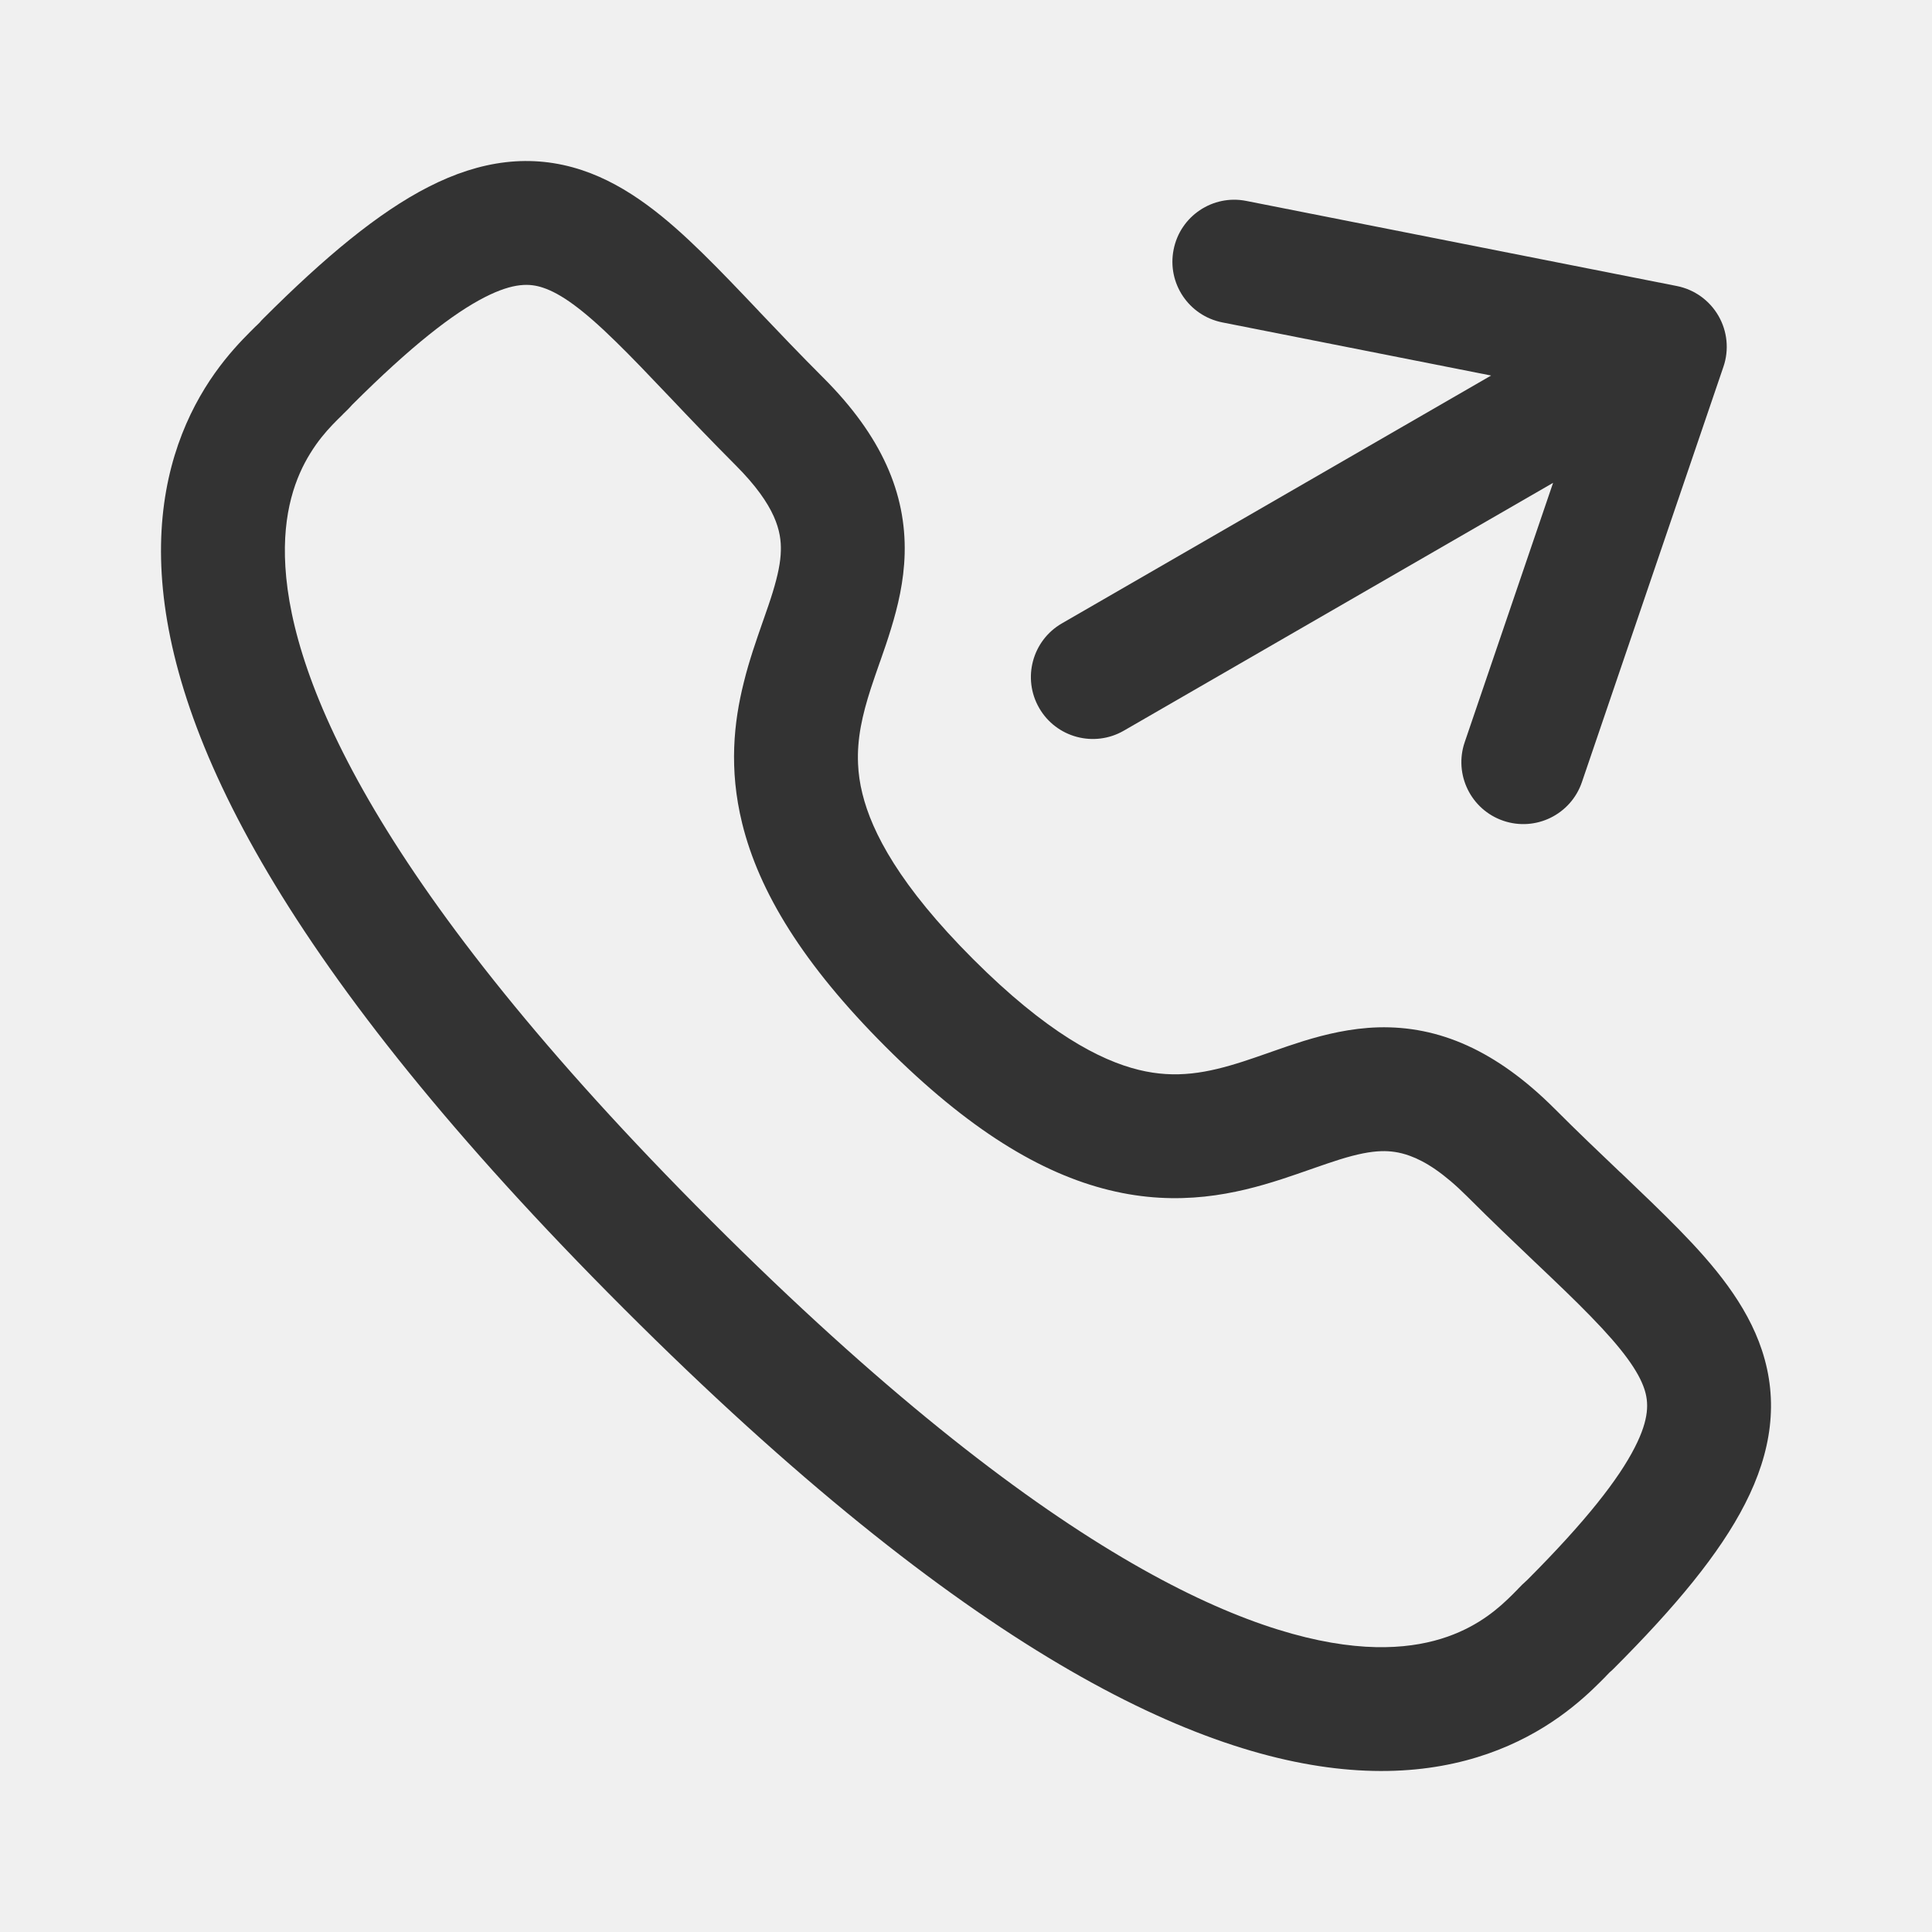
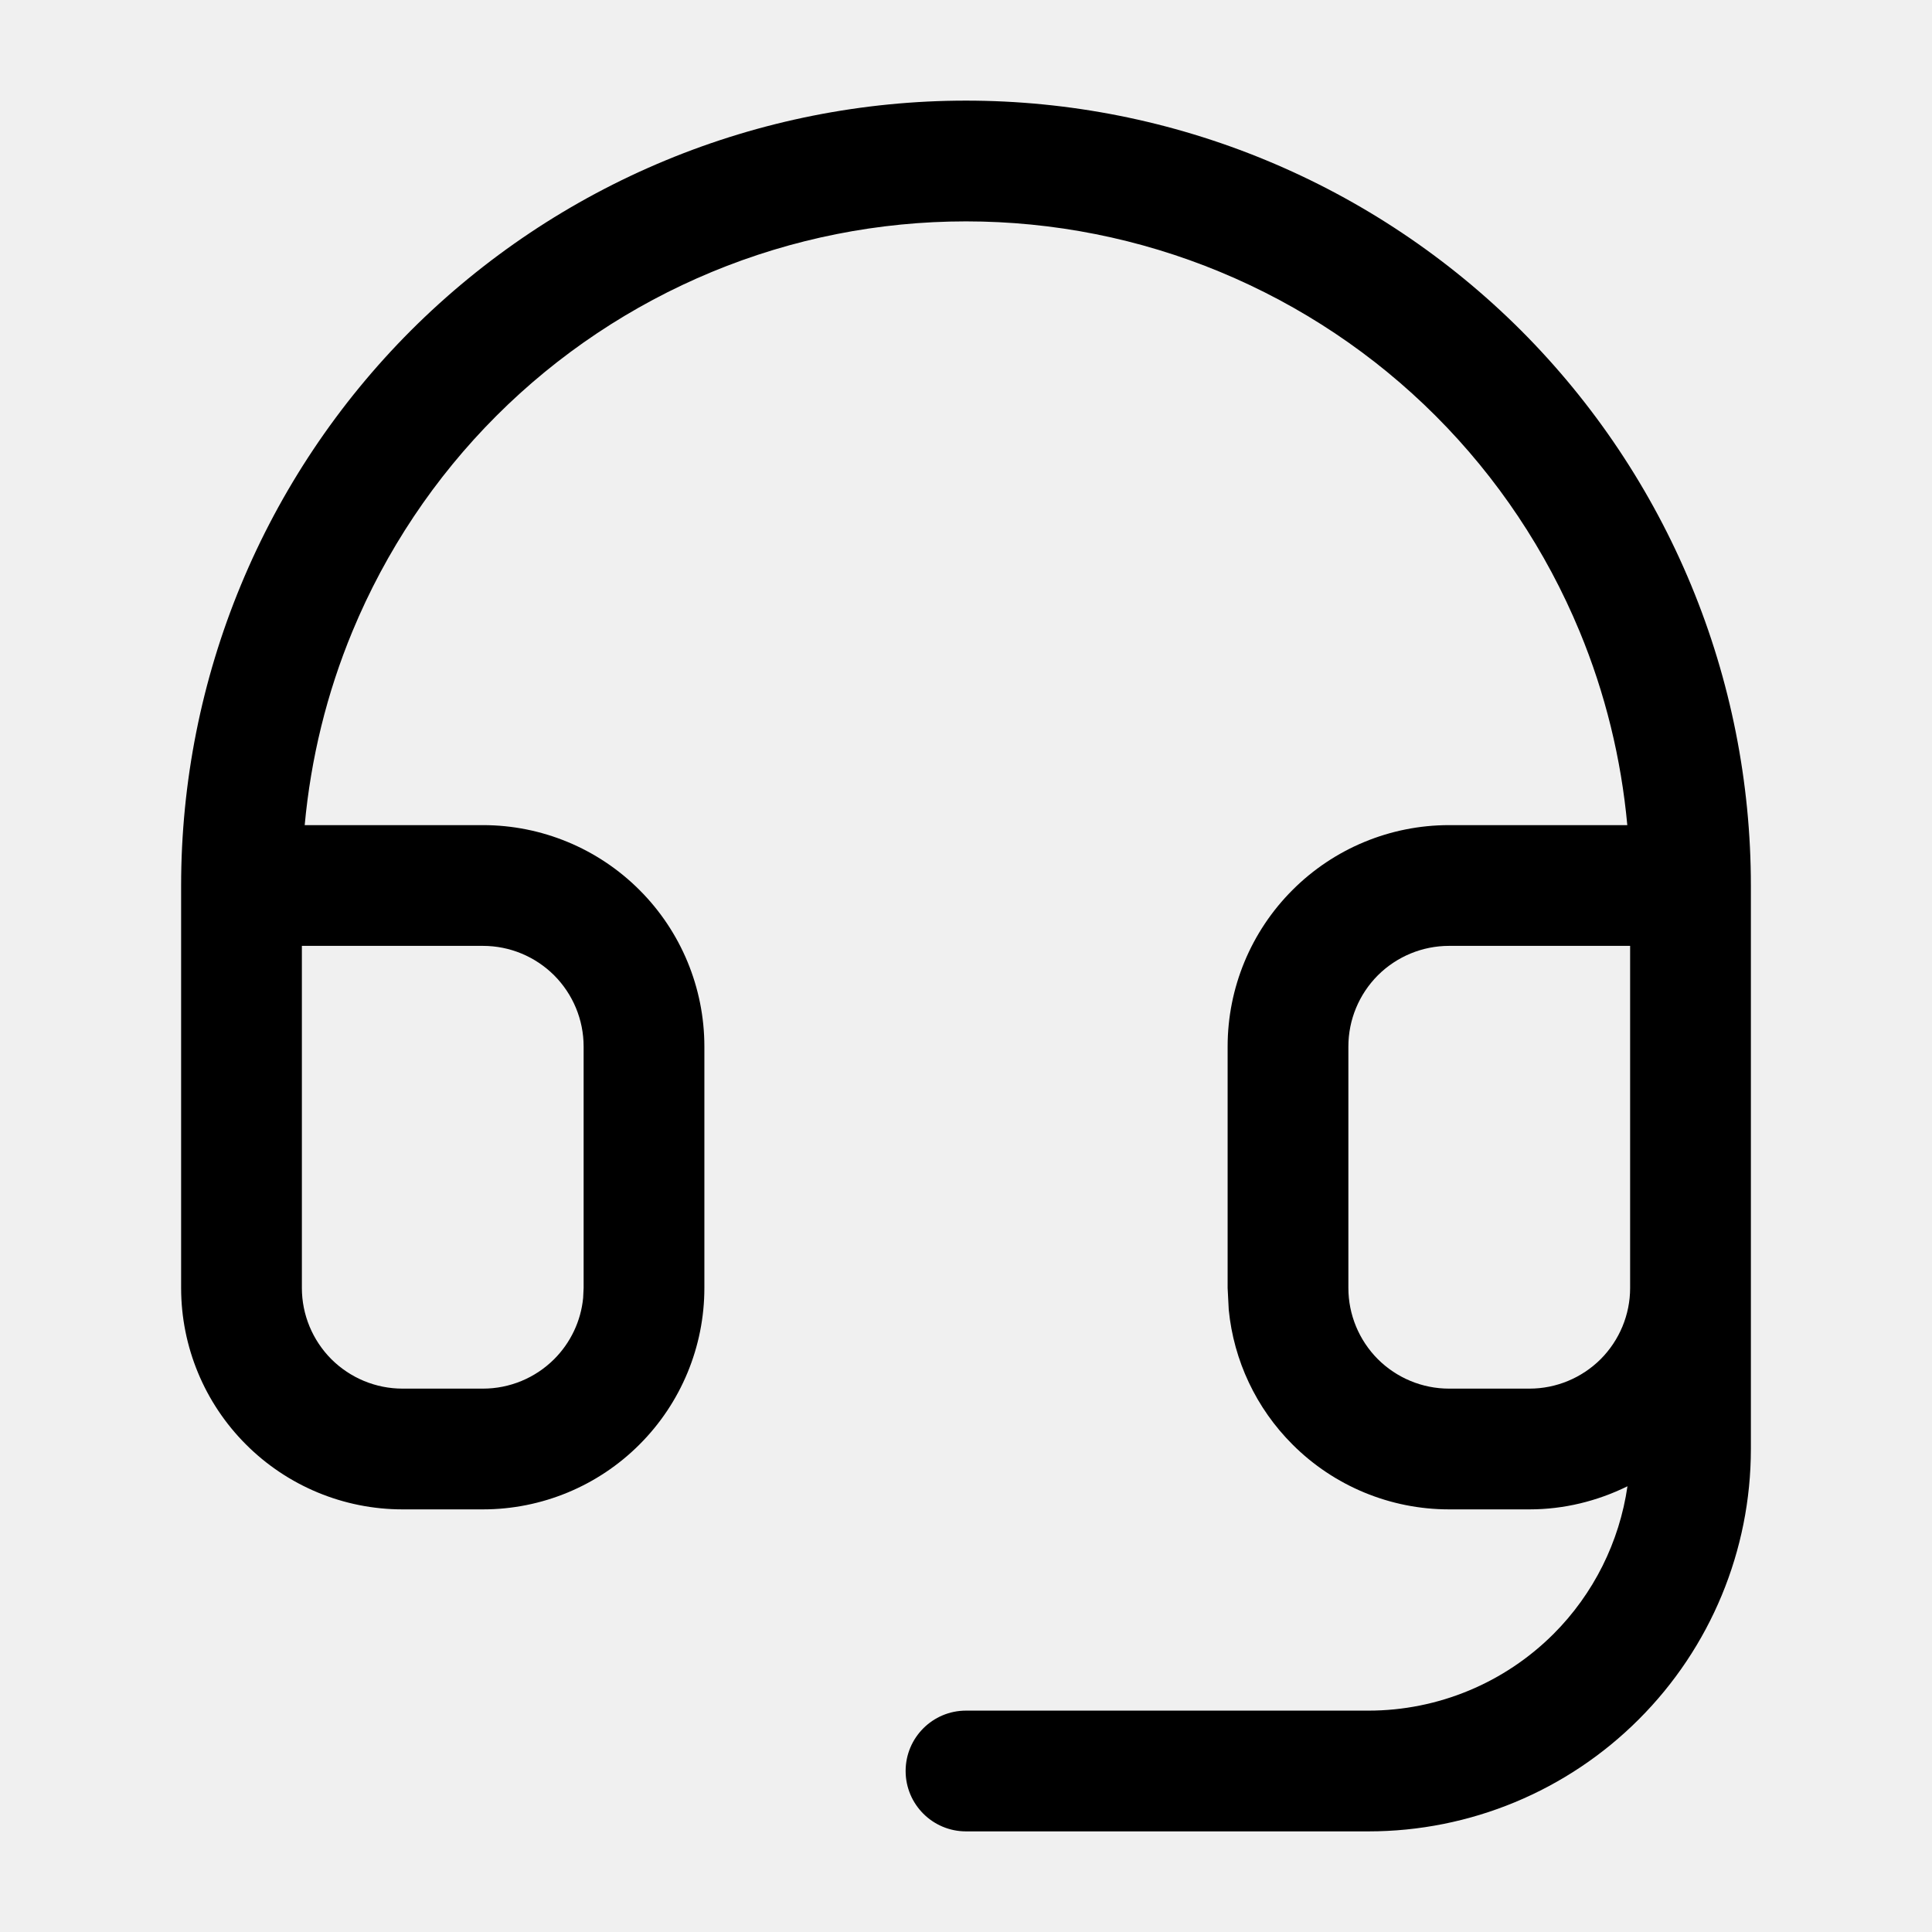
<svg xmlns="http://www.w3.org/2000/svg" width="24" height="24" viewBox="0 0 24 24" fill="none">
-   <g clip-path="url(#clip0_2117_12176)">
-     <path d="M15.729 13.089L17.516 14.359L18.224 14.861C17.934 14.572 17.704 14.427 17.516 14.359L15.729 13.089C15.741 13.085 15.754 13.08 15.767 13.076L15.803 13.063C15.925 13.02 16.058 12.974 16.193 12.932C16.463 12.849 16.778 12.772 17.123 12.762C17.872 12.743 18.583 13.045 19.312 13.773C19.597 14.059 19.869 14.317 20.125 14.561L20.137 14.571C20.393 14.816 20.641 15.052 20.861 15.277C21.287 15.713 21.697 16.197 21.887 16.772C22.096 17.403 22.009 18.034 21.677 18.682C21.363 19.298 20.813 19.961 20.044 20.73C20.029 20.745 20.014 20.759 19.997 20.773C19.997 20.773 19.995 20.775 19.992 20.778C19.986 20.784 19.975 20.796 19.955 20.816L19.949 20.823C19.91 20.863 19.853 20.92 19.786 20.984C19.642 21.121 19.442 21.292 19.18 21.454C18.644 21.785 17.889 22.053 16.87 21.991C14.878 21.87 11.998 20.504 7.749 16.256C3.499 12.007 2.131 9.127 2.009 7.134C1.947 6.115 2.214 5.36 2.544 4.824C2.706 4.561 2.877 4.362 3.015 4.217C3.079 4.15 3.136 4.094 3.176 4.054L3.183 4.048C3.203 4.029 3.214 4.017 3.221 4.011C3.223 4.008 3.226 4.006 3.226 4.006C3.239 3.989 3.254 3.974 3.269 3.959C4.04 3.188 4.704 2.638 5.32 2.323C5.968 1.991 6.599 1.904 7.231 2.114C7.806 2.305 8.288 2.716 8.724 3.142C8.948 3.361 9.182 3.607 9.424 3.862L9.428 3.867C9.675 4.127 9.937 4.402 10.226 4.691C10.955 5.419 11.257 6.131 11.238 6.879C11.229 7.225 11.152 7.539 11.069 7.809C11.028 7.945 10.982 8.078 10.939 8.2L10.926 8.236C10.887 8.348 10.851 8.451 10.817 8.555C10.712 8.881 10.645 9.175 10.659 9.489L9.239 8.48C9.273 8.34 9.313 8.208 9.353 8.083C9.393 7.96 9.435 7.839 9.473 7.73L9.486 7.693C9.529 7.57 9.567 7.462 9.599 7.357C9.663 7.147 9.697 6.985 9.7 6.84C9.706 6.608 9.643 6.284 9.138 5.779C8.835 5.475 8.562 5.189 8.318 4.931L8.313 4.926C8.064 4.664 7.849 4.438 7.648 4.242C7.233 3.835 6.963 3.646 6.746 3.574C6.585 3.52 6.384 3.507 6.02 3.693C5.627 3.894 5.106 4.299 4.376 5.027L9.239 8.48L10.659 9.489C10.664 9.608 10.681 9.731 10.713 9.859C10.831 10.34 11.177 11.003 12.089 11.915C13.001 12.827 13.664 13.172 14.145 13.29C14.609 13.404 14.998 13.33 15.447 13.185C15.54 13.155 15.631 13.123 15.729 13.089ZM4.265 5.141L4.258 5.148L4.255 5.152C4.213 5.192 4.174 5.231 4.13 5.277C4.042 5.369 3.944 5.485 3.854 5.632C3.678 5.916 3.503 6.359 3.545 7.041C3.631 8.451 4.654 10.986 8.837 15.168C13.018 19.348 15.554 20.37 16.963 20.456C17.645 20.497 18.087 20.321 18.371 20.146C18.518 20.055 18.634 19.957 18.726 19.869C18.772 19.826 18.811 19.786 18.851 19.745L18.855 19.741L18.862 19.733C18.885 19.709 18.928 19.665 18.976 19.623C19.702 18.895 20.107 18.374 20.307 17.982C20.493 17.619 20.48 17.417 20.427 17.255C20.354 17.037 20.165 16.767 19.759 16.351C19.564 16.15 19.338 15.935 19.076 15.686L19.061 15.672C18.807 15.43 18.524 15.161 18.224 14.861L17.516 14.359C17.378 14.308 17.262 14.298 17.164 14.3C17.019 14.304 16.857 14.337 16.647 14.402C16.542 14.435 16.434 14.472 16.311 14.515L16.274 14.528C16.165 14.566 16.045 14.608 15.922 14.648C15.358 14.831 14.646 14.997 13.779 14.784C12.928 14.576 12.027 14.029 11.001 13.003C9.975 11.977 9.428 11.077 9.219 10.226C9.053 9.551 9.116 8.97 9.239 8.48L4.376 5.027C4.334 5.075 4.289 5.118 4.265 5.141Z" fill="#333333" />
-     <path d="M14.579 3.101C14.661 2.684 15.066 2.413 15.482 2.496L20.83 3.553C21.048 3.596 21.236 3.731 21.347 3.923C21.458 4.115 21.481 4.346 21.409 4.556L19.651 9.716C19.514 10.118 19.077 10.333 18.675 10.196C18.273 10.059 18.058 9.622 18.195 9.22L19.293 5.998L13.96 9.077C13.592 9.289 13.121 9.163 12.909 8.795C12.697 8.427 12.823 7.957 13.191 7.744L18.523 4.665L15.184 4.005C14.767 3.922 14.496 3.518 14.579 3.101Z" fill="#333333" />
-   </g>
-   <defs>
-     <clipPath id="clip0_2117_12176">
-       <rect width="24" height="24" fill="white" />
-     </clipPath>
-   </defs>
+   <path d="M7.25 13C7.25 12.668 7.118 12.351 6.884 12.116C6.649 11.882 6.332 11.75 6 11.75H3.75V16C3.75 16.331 3.882 16.649 4.116 16.884C4.351 17.118 4.668 17.25 5 17.25H6C6.332 17.25 6.649 17.118 6.884 16.884C7.089 16.679 7.216 16.41 7.244 16.124L7.25 16V13ZM8.75 16C8.75 16.729 8.46 17.429 7.944 17.944C7.429 18.46 6.729 18.75 6 18.75H5C4.271 18.75 3.571 18.46 3.056 17.944C2.54 17.429 2.25 16.729 2.25 16V11C2.25 9.72 2.502 8.451 2.992 7.269C3.482 6.086 4.2 5.011 5.105 4.105C6.011 3.2 7.086 2.482 8.269 1.992C9.451 1.502 10.72 1.25 12 1.25C13.28 1.25 14.549 1.502 15.731 1.992C16.914 2.482 17.989 3.2 18.895 4.105C19.8 5.011 20.518 6.086 21.008 7.269C21.498 8.451 21.75 9.72 21.75 11V18C21.75 19.26 21.249 20.468 20.358 21.358C19.468 22.249 18.26 22.75 17 22.75H12C11.586 22.75 11.25 22.414 11.25 22C11.25 21.586 11.586 21.25 12 21.25H17C17.862 21.25 18.688 20.907 19.298 20.298C19.797 19.799 20.117 19.154 20.217 18.463C19.841 18.648 19.427 18.75 19 18.75H18C17.271 18.75 16.571 18.46 16.056 17.944C15.604 17.493 15.326 16.901 15.264 16.271L15.25 16V13C15.25 12.271 15.54 11.571 16.056 11.056C16.571 10.54 17.271 10.25 18 10.25H20.215C20.139 9.424 19.941 8.612 19.622 7.843C19.207 6.842 18.6 5.932 17.834 5.166C17.068 4.4 16.158 3.793 15.157 3.378C14.156 2.963 13.083 2.75 12 2.75C10.917 2.75 9.844 2.963 8.843 3.378C7.842 3.793 6.932 4.4 6.166 5.166C5.4 5.932 4.793 6.842 4.378 7.843C4.059 8.612 3.861 9.424 3.785 10.25H6C6.729 10.25 7.429 10.54 7.944 11.056C8.46 11.571 8.75 12.271 8.75 13V16ZM16.75 16C16.75 16.331 16.882 16.649 17.116 16.884C17.351 17.118 17.669 17.25 18 17.25H19C19.331 17.25 19.649 17.118 19.884 16.884C20.118 16.649 20.25 16.331 20.25 16V11.75H18C17.669 11.75 17.351 11.882 17.116 12.116C16.882 12.351 16.75 12.668 16.75 13V16Z" fill="currentColor" />
</svg>
